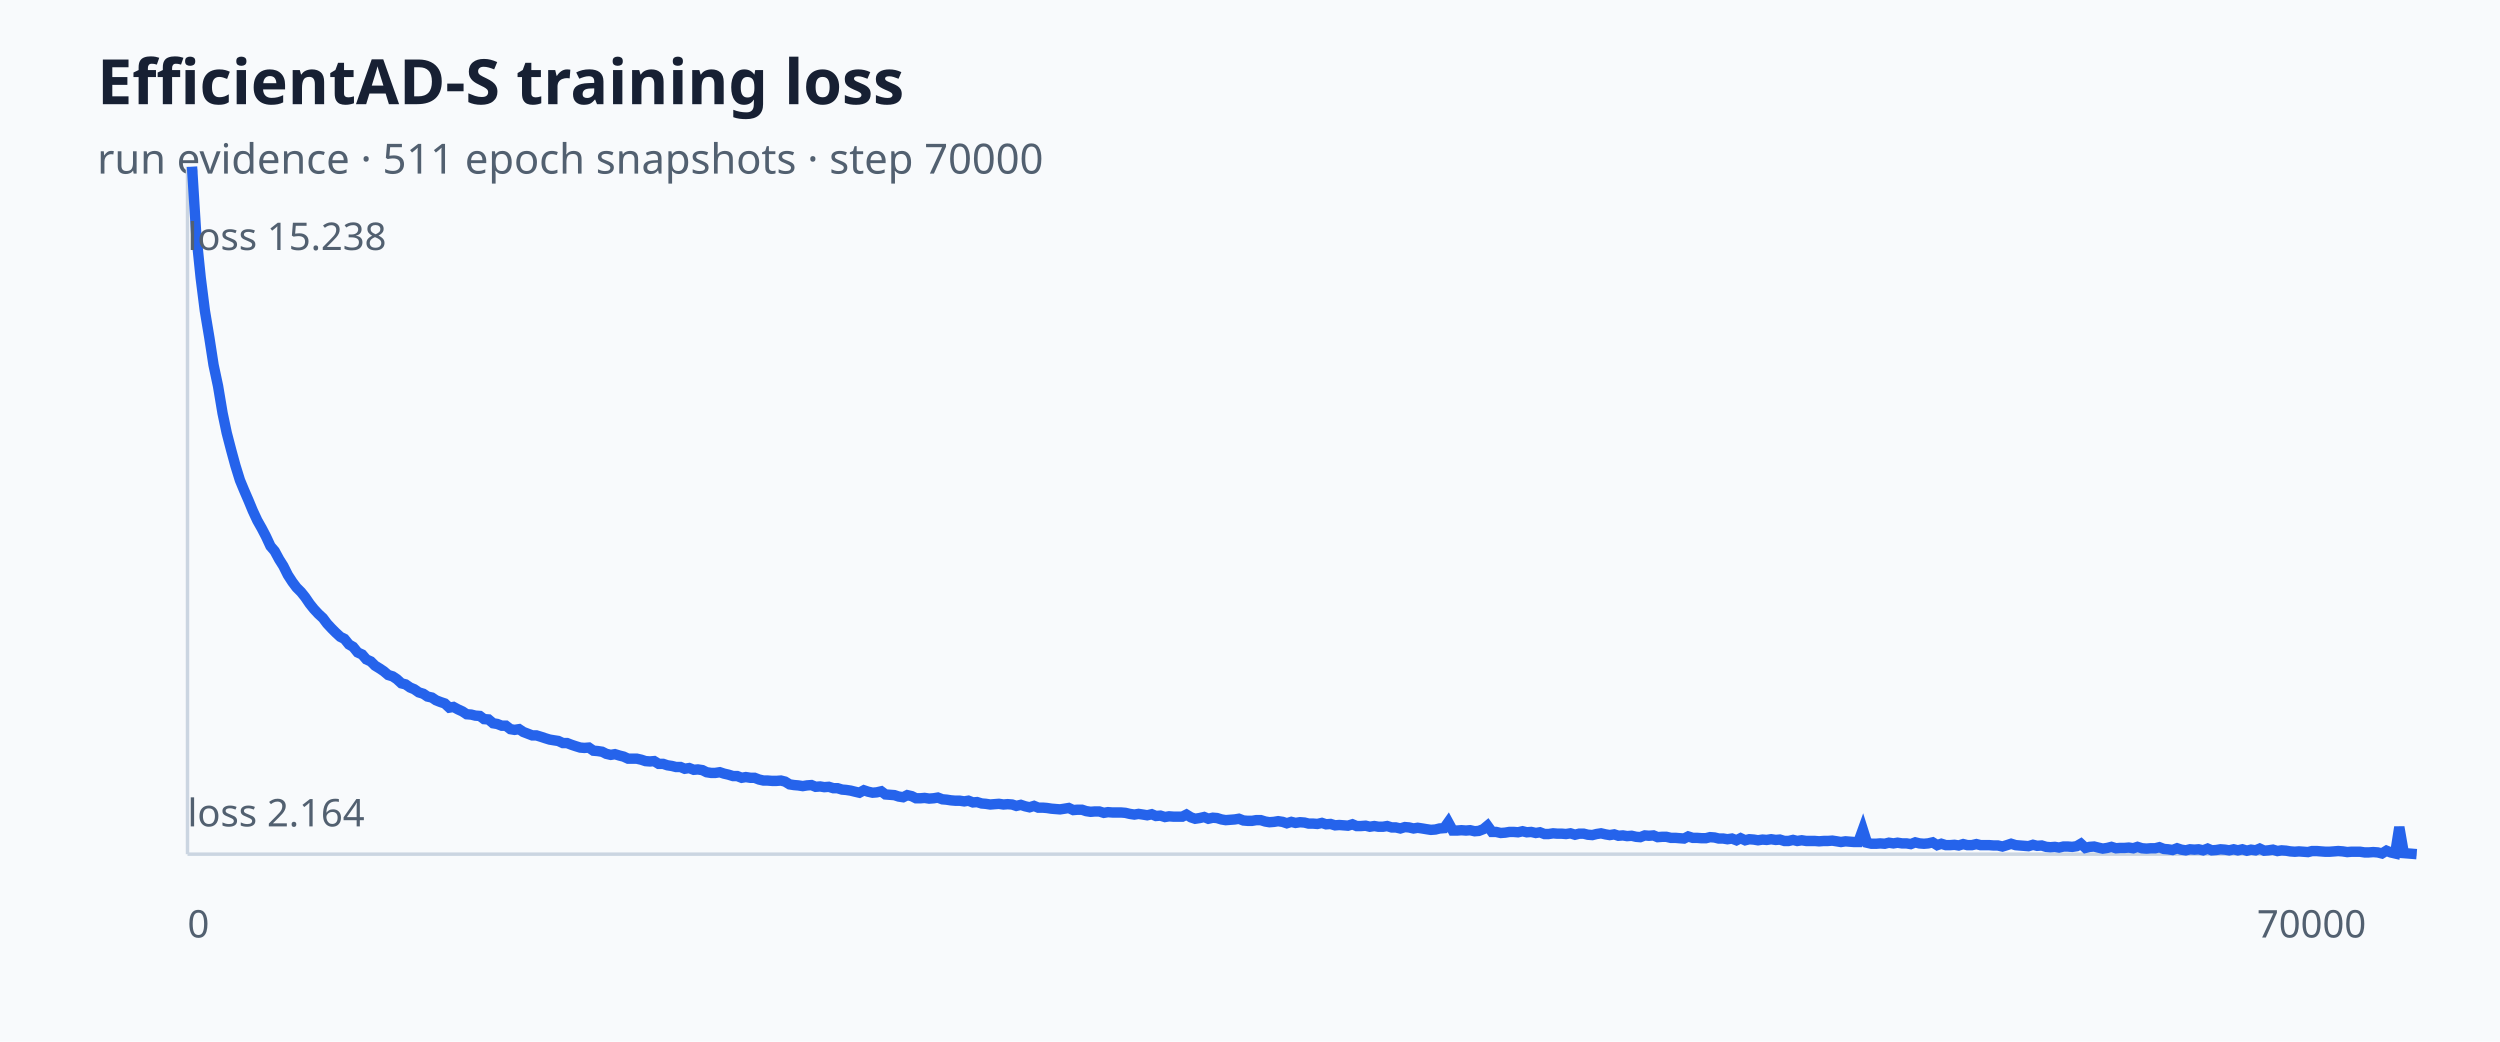
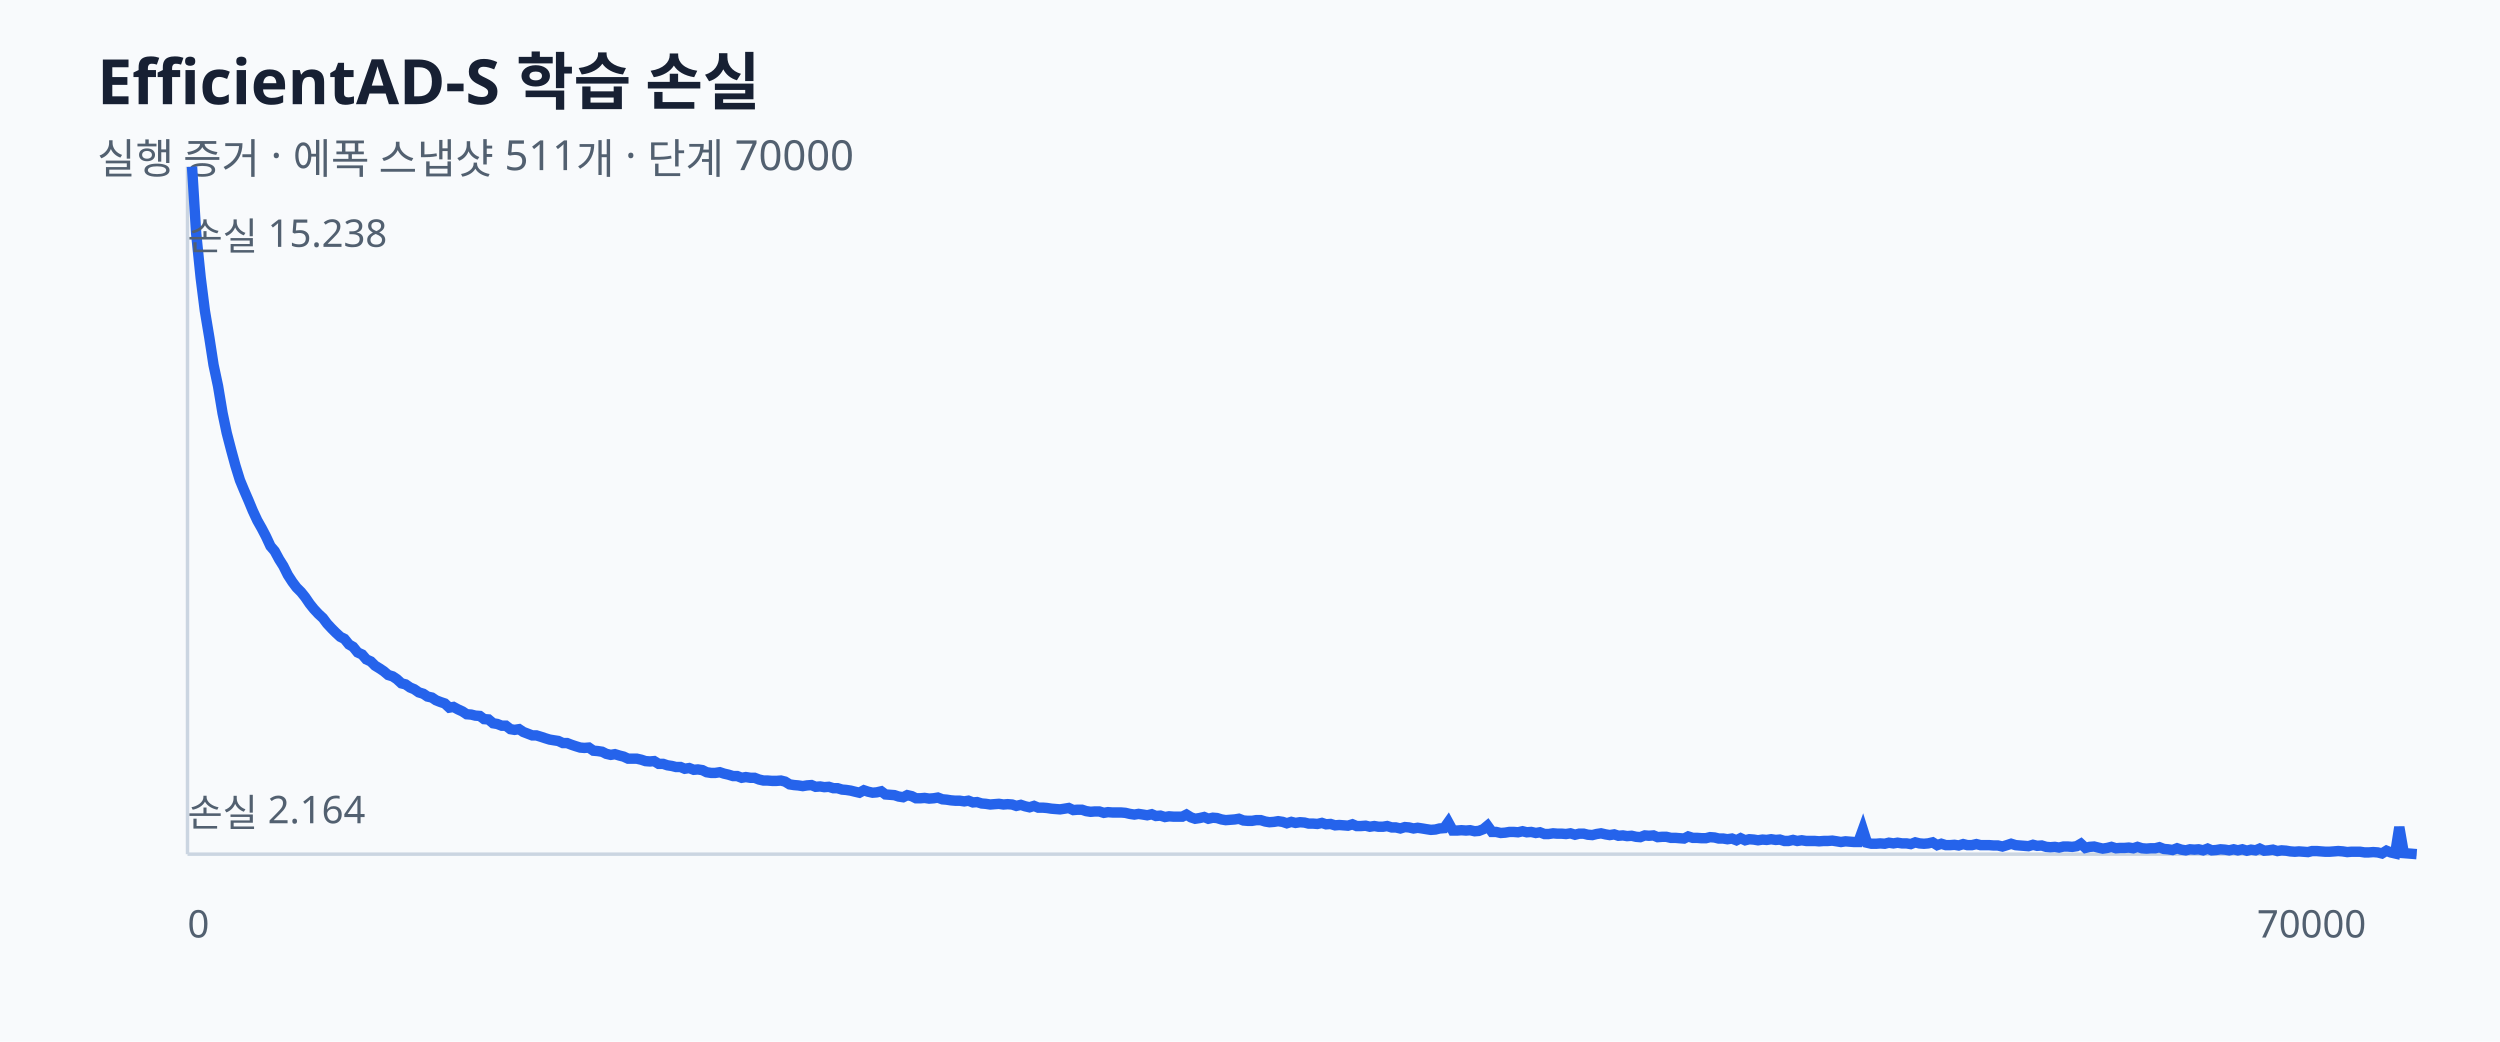
<svg xmlns="http://www.w3.org/2000/svg" width="720" height="300" viewBox="0 0 720 300">
  <style>text{font-family:system-ui,sans-serif;fill:#172033}.t{font-size:18px;font-weight:700}.s{font-size:12px;fill:#526070}.n{font-size:11px;fill:#526070}</style>
  <rect width="100%" height="100%" fill="#f8fafc" />
-   <text x="28" y="30" class="t">EfficientAD-S training loss</text>
-   <text x="28" y="50" class="s">run evidence · 511 epoch snapshots · step 70000</text>
+   <text x="28" y="30" class="t">EfficientAD-S 학습 손실</text>
+   <text x="28" y="50" class="s">실행 증거 · 에폭 스냅샷 511개 · 단계 70000</text>
  <line x1="54" y1="48" x2="54" y2="246" stroke="#cbd5e1" />
  <line x1="54" y1="246" x2="696" y2="246" stroke="#cbd5e1" />
  <polyline points="55.3,48.0 56.5,67.3 57.8,80.0 59.0,89.5 60.3,97.3 61.5,105.1 62.8,111.2 64.1,119.0 65.3,124.7 66.6,129.7 67.8,134.1 69.1,138.3 70.3,141.2 71.6,144.2 72.8,147.1 74.1,149.9 75.4,152.2 76.6,154.5 77.9,157.3 79.1,158.7 80.4,161.1 81.6,163.0 82.9,165.6 84.2,167.6 85.4,169.2 86.7,170.5 87.9,172.0 89.2,173.9 90.4,175.4 91.7,176.8 93.0,178.0 94.2,179.6 95.5,181.0 96.7,182.2 98.0,183.4 99.2,184.0 100.5,185.6 101.7,186.3 103.0,187.9 104.3,188.5 105.5,189.9 106.8,190.5 108.0,191.7 109.3,192.5 110.5,193.3 111.8,194.4 113.1,194.8 114.3,195.6 115.6,196.8 116.8,197.1 118.1,198.0 119.3,198.5 120.6,199.4 121.9,199.8 123.1,200.6 124.4,200.9 125.6,201.7 126.9,202.2 128.1,202.6 129.4,203.8 130.6,203.6 131.9,204.3 133.2,204.9 134.4,205.7 135.7,205.8 136.9,206.1 138.2,206.2 139.4,207.1 140.7,207.2 142.0,208.3 143.2,208.5 144.5,209.0 145.7,209.0 147.0,210.0 148.2,210.2 149.5,210.0 150.7,210.8 152.0,211.3 153.3,211.8 154.5,211.8 155.8,212.2 157.0,212.6 158.3,213.0 159.5,213.2 160.8,213.4 162.1,214.0 163.3,214.0 164.6,214.5 165.8,214.9 167.1,215.3 168.3,215.4 169.6,215.3 170.9,216.2 172.1,216.3 173.4,216.5 174.6,217.1 175.9,217.4 177.1,217.2 178.4,217.6 179.6,217.9 180.9,218.5 182.2,218.5 183.4,218.5 184.7,218.8 185.9,219.2 187.2,219.3 188.4,219.2 189.7,220.0 191.0,220.0 192.2,220.4 193.5,220.6 194.7,220.9 196.0,220.9 197.2,221.4 198.5,221.2 199.8,221.7 201.0,221.6 202.3,221.8 203.5,222.4 204.8,222.6 206.0,222.6 207.3,222.4 208.5,222.8 209.8,223.1 211.1,223.5 212.3,223.5 213.6,224.0 214.8,223.8 216.1,224.0 217.3,224.0 218.6,224.5 219.9,224.8 221.1,224.8 222.4,224.9 223.6,224.9 224.9,224.8 226.1,225.1 227.4,225.9 228.7,226.1 229.9,226.2 231.2,226.4 232.4,226.2 233.7,226.1 234.9,226.6 236.2,226.5 237.4,226.7 238.7,226.6 240.0,227.0 241.2,227.0 242.5,227.4 243.7,227.5 245.0,227.7 246.2,228.0 247.5,228.3 248.8,227.6 250.0,228.0 251.3,228.3 252.5,228.2 253.8,227.9 255.0,228.8 256.3,228.9 257.6,229.0 258.8,229.4 260.1,229.6 261.3,229.0 262.6,229.3 263.8,229.9 265.1,229.9 266.3,229.8 267.6,230.0 268.9,229.9 270.1,229.7 271.4,230.2 272.6,230.3 273.9,230.5 275.1,230.6 276.4,230.6 277.7,230.8 278.9,230.6 280.2,231.1 281.4,231.0 282.7,231.4 283.9,231.5 285.2,231.7 286.4,231.6 287.7,231.5 289.0,231.7 290.2,231.6 291.5,231.7 292.7,232.1 294.0,231.8 295.2,232.2 296.5,232.5 297.8,232.1 299.0,232.6 300.3,232.6 301.5,232.7 302.8,232.9 304.0,233.0 305.3,233.1 306.6,232.9 307.8,232.7 309.1,233.3 310.3,233.2 311.6,233.2 312.8,233.6 314.1,233.8 315.3,233.7 316.6,233.7 317.9,234.1 319.1,233.9 320.4,234.0 321.6,234.0 322.9,234.0 324.1,234.1 325.4,234.4 326.7,234.6 327.9,234.4 329.2,234.6 330.4,234.8 331.7,234.5 332.9,235.0 334.2,234.9 335.5,235.3 336.7,235.1 338.0,235.2 339.2,235.2 340.5,235.2 341.7,234.6 343.0,235.4 344.2,235.8 345.5,235.6 346.8,235.3 348.0,235.8 349.3,235.5 350.5,235.6 351.8,236.0 353.0,236.2 354.3,236.1 355.6,236.0 356.8,235.8 358.1,236.3 359.3,236.4 360.6,236.4 361.8,236.2 363.1,236.2 364.4,236.6 365.6,236.8 366.9,236.7 368.1,236.5 369.4,236.7 370.6,237.1 371.9,236.7 373.1,237.0 374.4,236.8 375.7,236.9 376.9,237.2 378.2,237.2 379.4,237.3 380.7,237.0 381.9,237.4 383.2,237.3 384.5,237.7 385.7,237.6 387.0,237.7 388.2,237.8 389.5,237.4 390.7,237.9 392.0,237.9 393.3,237.8 394.5,238.1 395.8,237.9 397.0,238.1 398.3,238.1 399.5,237.9 400.8,238.3 402.0,238.3 403.3,238.6 404.6,238.2 405.8,238.3 407.1,238.6 408.3,238.4 409.6,238.6 410.8,238.8 412.1,239.0 413.4,238.9 414.6,238.6 415.9,238.5 417.1,236.8 418.4,239.2 419.6,239.2 420.9,239.1 422.2,239.2 423.4,239.1 424.7,239.4 425.9,239.3 427.2,238.8 428.4,237.8 429.7,239.6 430.9,239.6 432.2,239.9 433.5,239.8 434.7,239.6 436.0,239.6 437.2,239.7 438.5,239.4 439.7,239.7 441.0,239.6 442.3,239.9 443.5,239.7 444.8,240.2 446.0,240.2 447.3,240.0 448.5,240.1 449.8,240.1 451.0,240.2 452.3,240.0 453.6,240.4 454.8,240.1 456.1,240.1 457.3,240.4 458.6,240.5 459.8,240.2 461.1,240.0 462.4,240.3 463.6,240.5 464.9,240.3 466.1,240.7 467.4,240.6 468.6,240.8 469.9,240.7 471.2,241.0 472.4,241.1 473.7,240.6 474.9,240.7 476.2,240.6 477.4,241.1 478.7,241.0 479.9,241.0 481.2,241.3 482.5,241.3 483.7,241.4 485.0,241.5 486.2,240.9 487.5,241.3 488.7,241.3 490.0,241.4 491.3,241.4 492.5,241.1 493.8,241.2 495.0,241.5 496.3,241.5 497.5,241.7 498.8,241.5 500.1,242.0 501.3,241.4 502.6,242.0 503.8,241.7 505.1,241.8 506.3,242.0 507.6,241.8 508.8,241.9 510.1,241.7 511.4,241.9 512.6,241.8 513.9,242.2 515.1,242.2 516.4,241.9 517.6,242.2 518.9,242.0 520.2,242.2 521.4,242.2 522.7,242.2 523.9,242.3 525.2,242.2 526.4,242.2 527.7,242.1 529.0,242.3 530.2,242.5 531.5,242.3 532.7,242.4 534.0,242.5 535.2,242.5 536.5,238.9 537.7,242.7 539.0,243.0 540.3,243.0 541.5,242.9 542.8,243.0 544.0,242.7 545.3,242.9 546.5,242.7 547.8,242.9 549.1,242.9 550.3,243.1 551.6,242.6 552.8,242.9 554.1,243.0 555.3,242.9 556.6,242.6 557.9,243.4 559.1,243.0 560.4,243.4 561.6,243.4 562.9,243.3 564.1,243.5 565.4,243.1 566.6,243.4 567.9,243.4 569.2,243.1 570.4,243.4 571.7,243.4 572.9,243.4 574.2,243.5 575.4,243.5 576.7,243.8 578.0,243.4 579.2,243.0 580.5,243.4 581.7,243.5 583.0,243.6 584.2,243.7 585.5,243.3 586.7,243.6 588.0,243.5 589.3,243.9 590.5,244.0 591.8,243.9 593.0,244.1 594.3,243.8 595.5,243.8 596.8,243.9 598.1,243.7 599.3,243.0 600.6,244.2 601.8,243.9 603.1,243.8 604.3,244.1 605.6,244.4 606.9,244.2 608.1,243.9 609.4,244.3 610.6,244.2 611.9,244.2 613.1,244.1 614.4,244.3 615.6,243.9 616.9,244.3 618.2,244.4 619.4,244.3 620.7,244.3 621.9,244.0 623.2,244.5 624.4,244.6 625.7,244.8 627.0,244.3 628.2,244.7 629.5,244.9 630.7,244.6 632.0,244.7 633.2,244.6 634.5,244.9 635.8,244.4 637.0,244.9 638.3,244.8 639.5,244.6 640.8,244.7 642.0,244.9 643.3,244.6 644.5,244.9 645.8,244.6 647.1,245.0 648.3,244.7 649.6,244.9 650.8,244.4 652.1,245.0 653.3,244.9 654.6,244.7 655.9,245.1 657.1,244.9 658.4,245.0 659.6,245.2 660.9,245.3 662.1,245.2 663.4,245.3 664.7,245.4 665.9,245.1 667.2,245.1 668.4,245.2 669.7,245.3 670.9,245.3 672.2,245.2 673.4,245.1 674.7,245.2 676.0,245.4 677.2,245.3 678.5,245.3 679.7,245.3 681.0,245.5 682.2,245.5 683.5,245.4 684.8,245.5 686.0,245.8 687.3,245.0 688.5,245.5 689.8,245.8 691.0,238.2 692.3,245.7 693.6,245.8 694.8,245.9 696.0,246.0" fill="none" stroke="#2563eb" stroke-width="3" />
  <text x="54" y="270" class="n">0</text>
  <text x="650" y="270" class="n">70000</text>
-   <text x="54" y="72" class="n">loss 15.238</text>
-   <text x="54" y="238" class="n">loss 2.164</text>
+   <text x="54" y="72" class="n">손실 15.238</text>
+   <text x="54" y="238" class="n">손실 2.164</text>
</svg>
